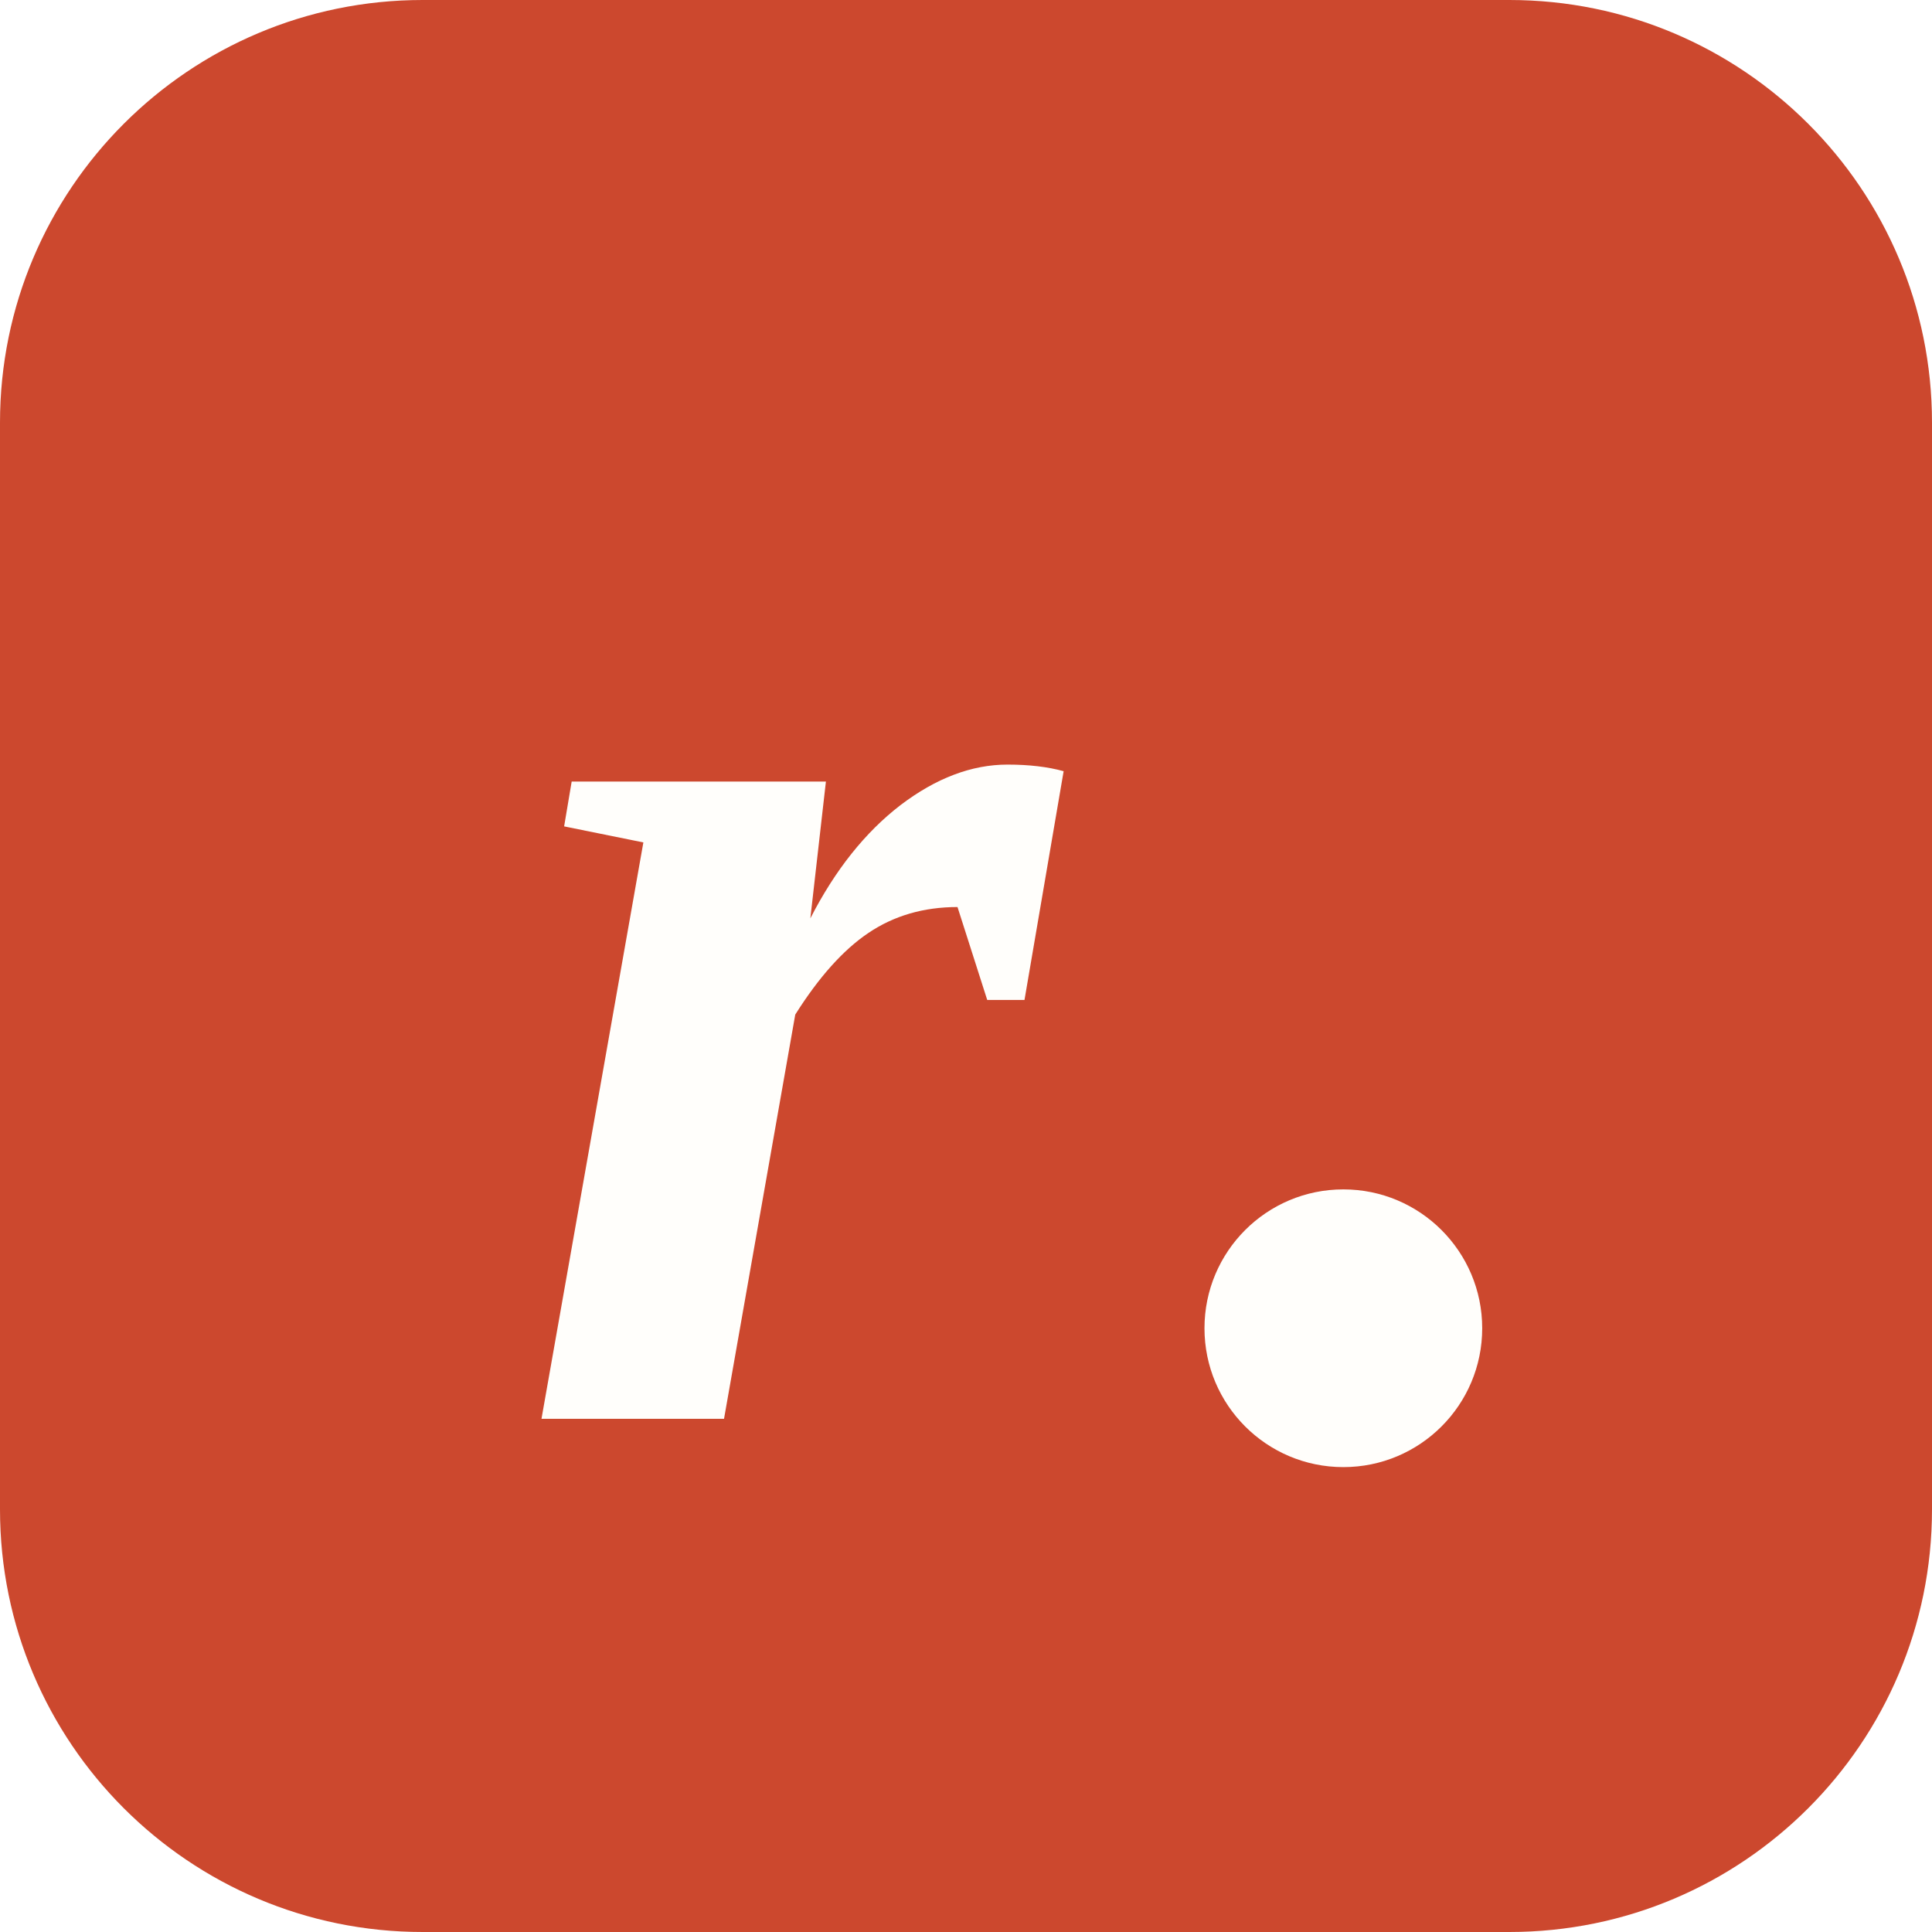
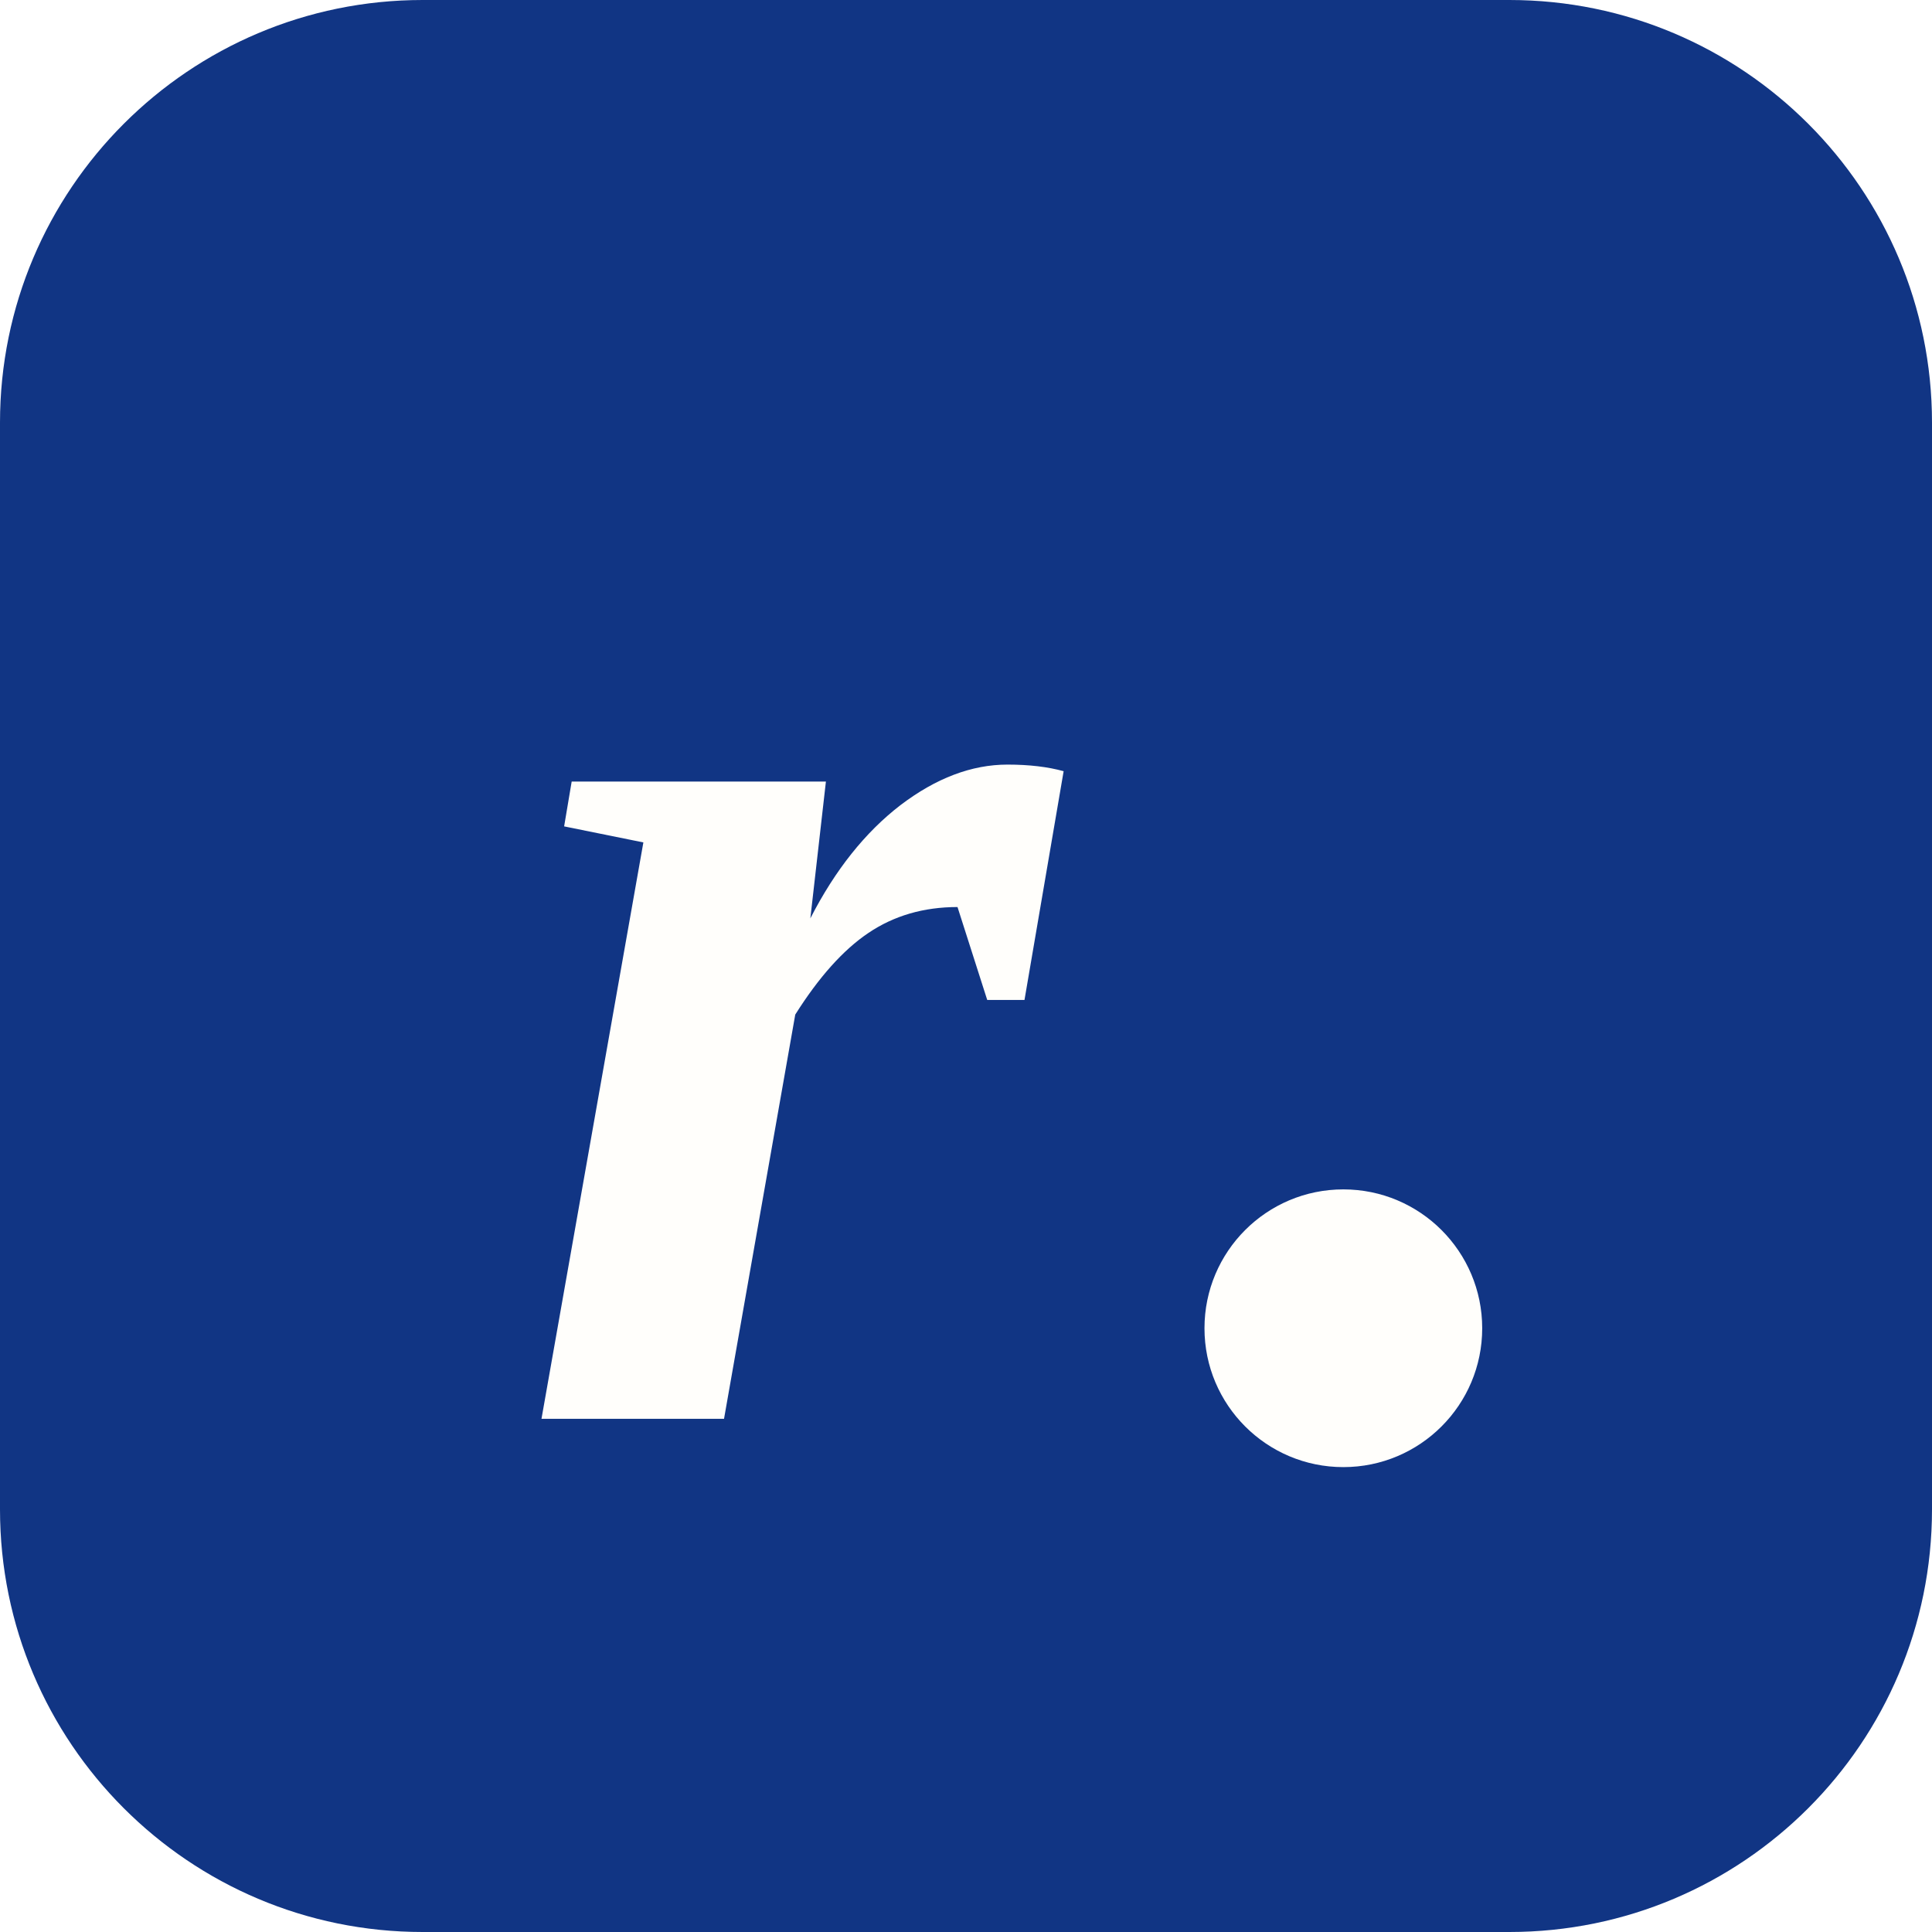
<svg xmlns="http://www.w3.org/2000/svg" viewBox="0 0 64 64">
-   <rect width="64" height="64" rx="14" fill="#CC482E" />
+   <rect width="64" height="64" rx="14" fill="#113584" />
  <text x="17" y="47" fill="#FFFEFB" font-family="Georgia, 'Times New Roman', serif" font-size="46" font-style="italic" font-weight="800">r</text>
  <circle cx="44.5" cy="44" r="4.6" fill="#FFFEFB" />
</svg>
